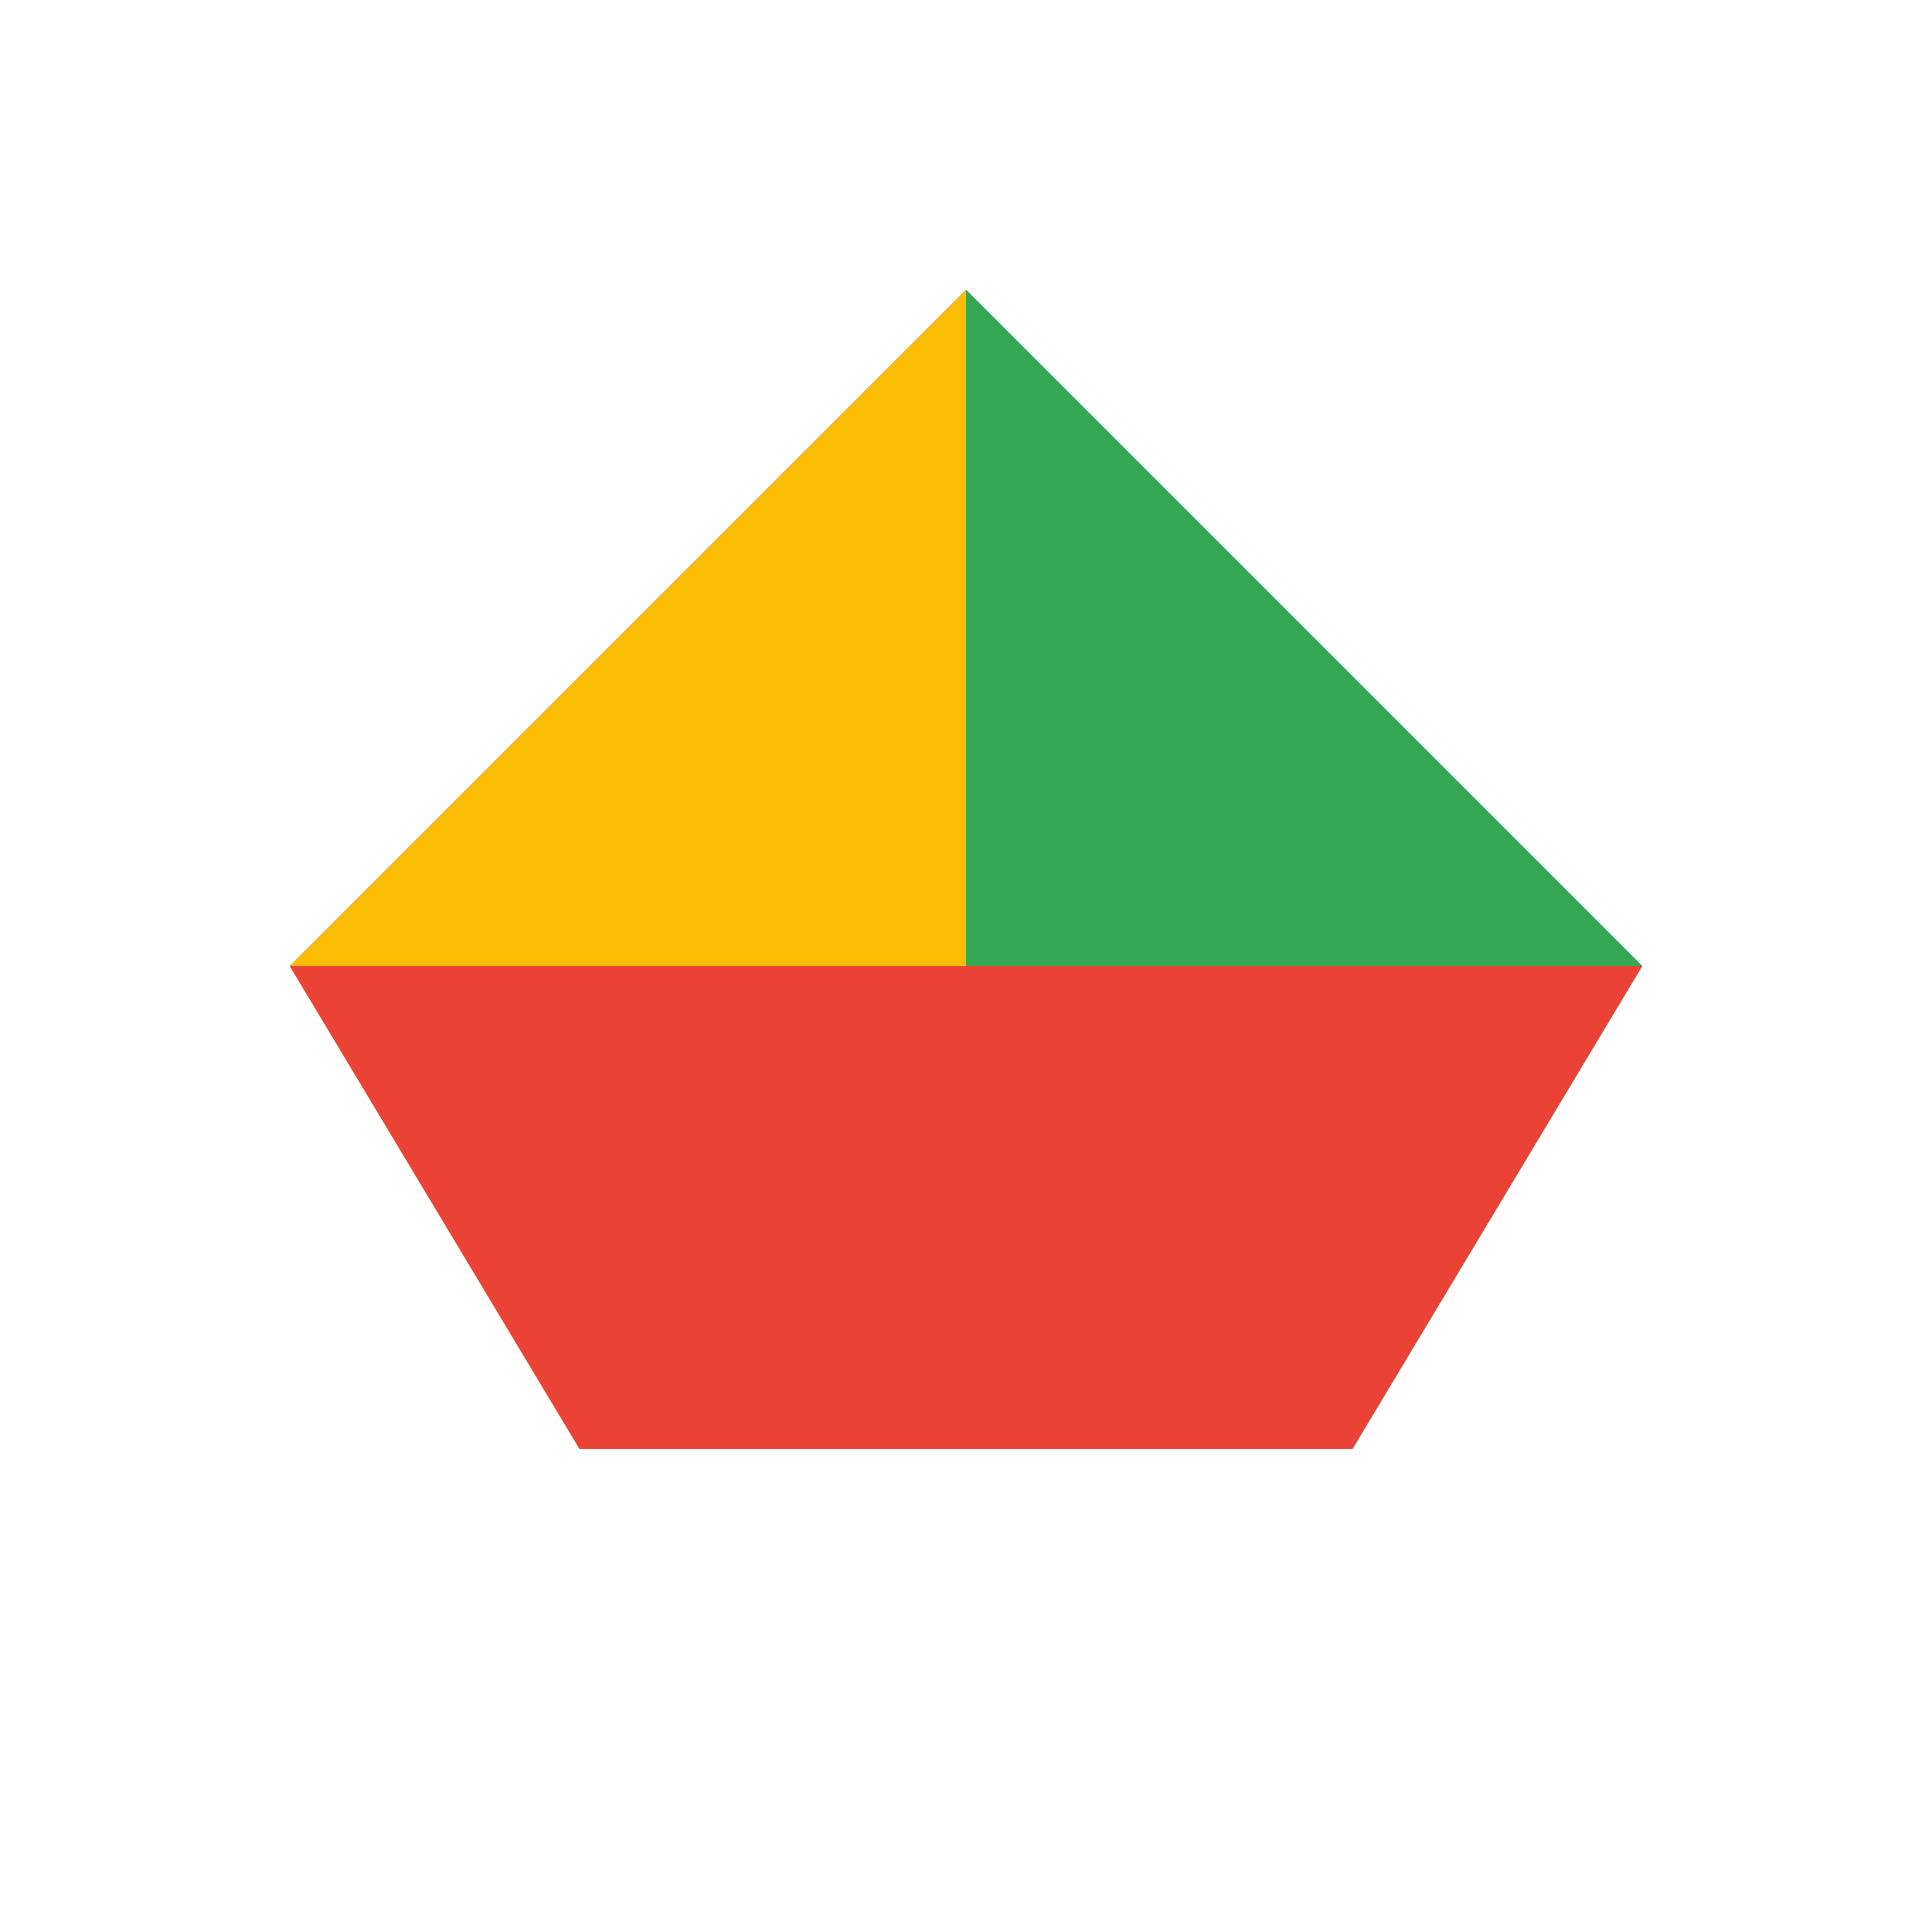
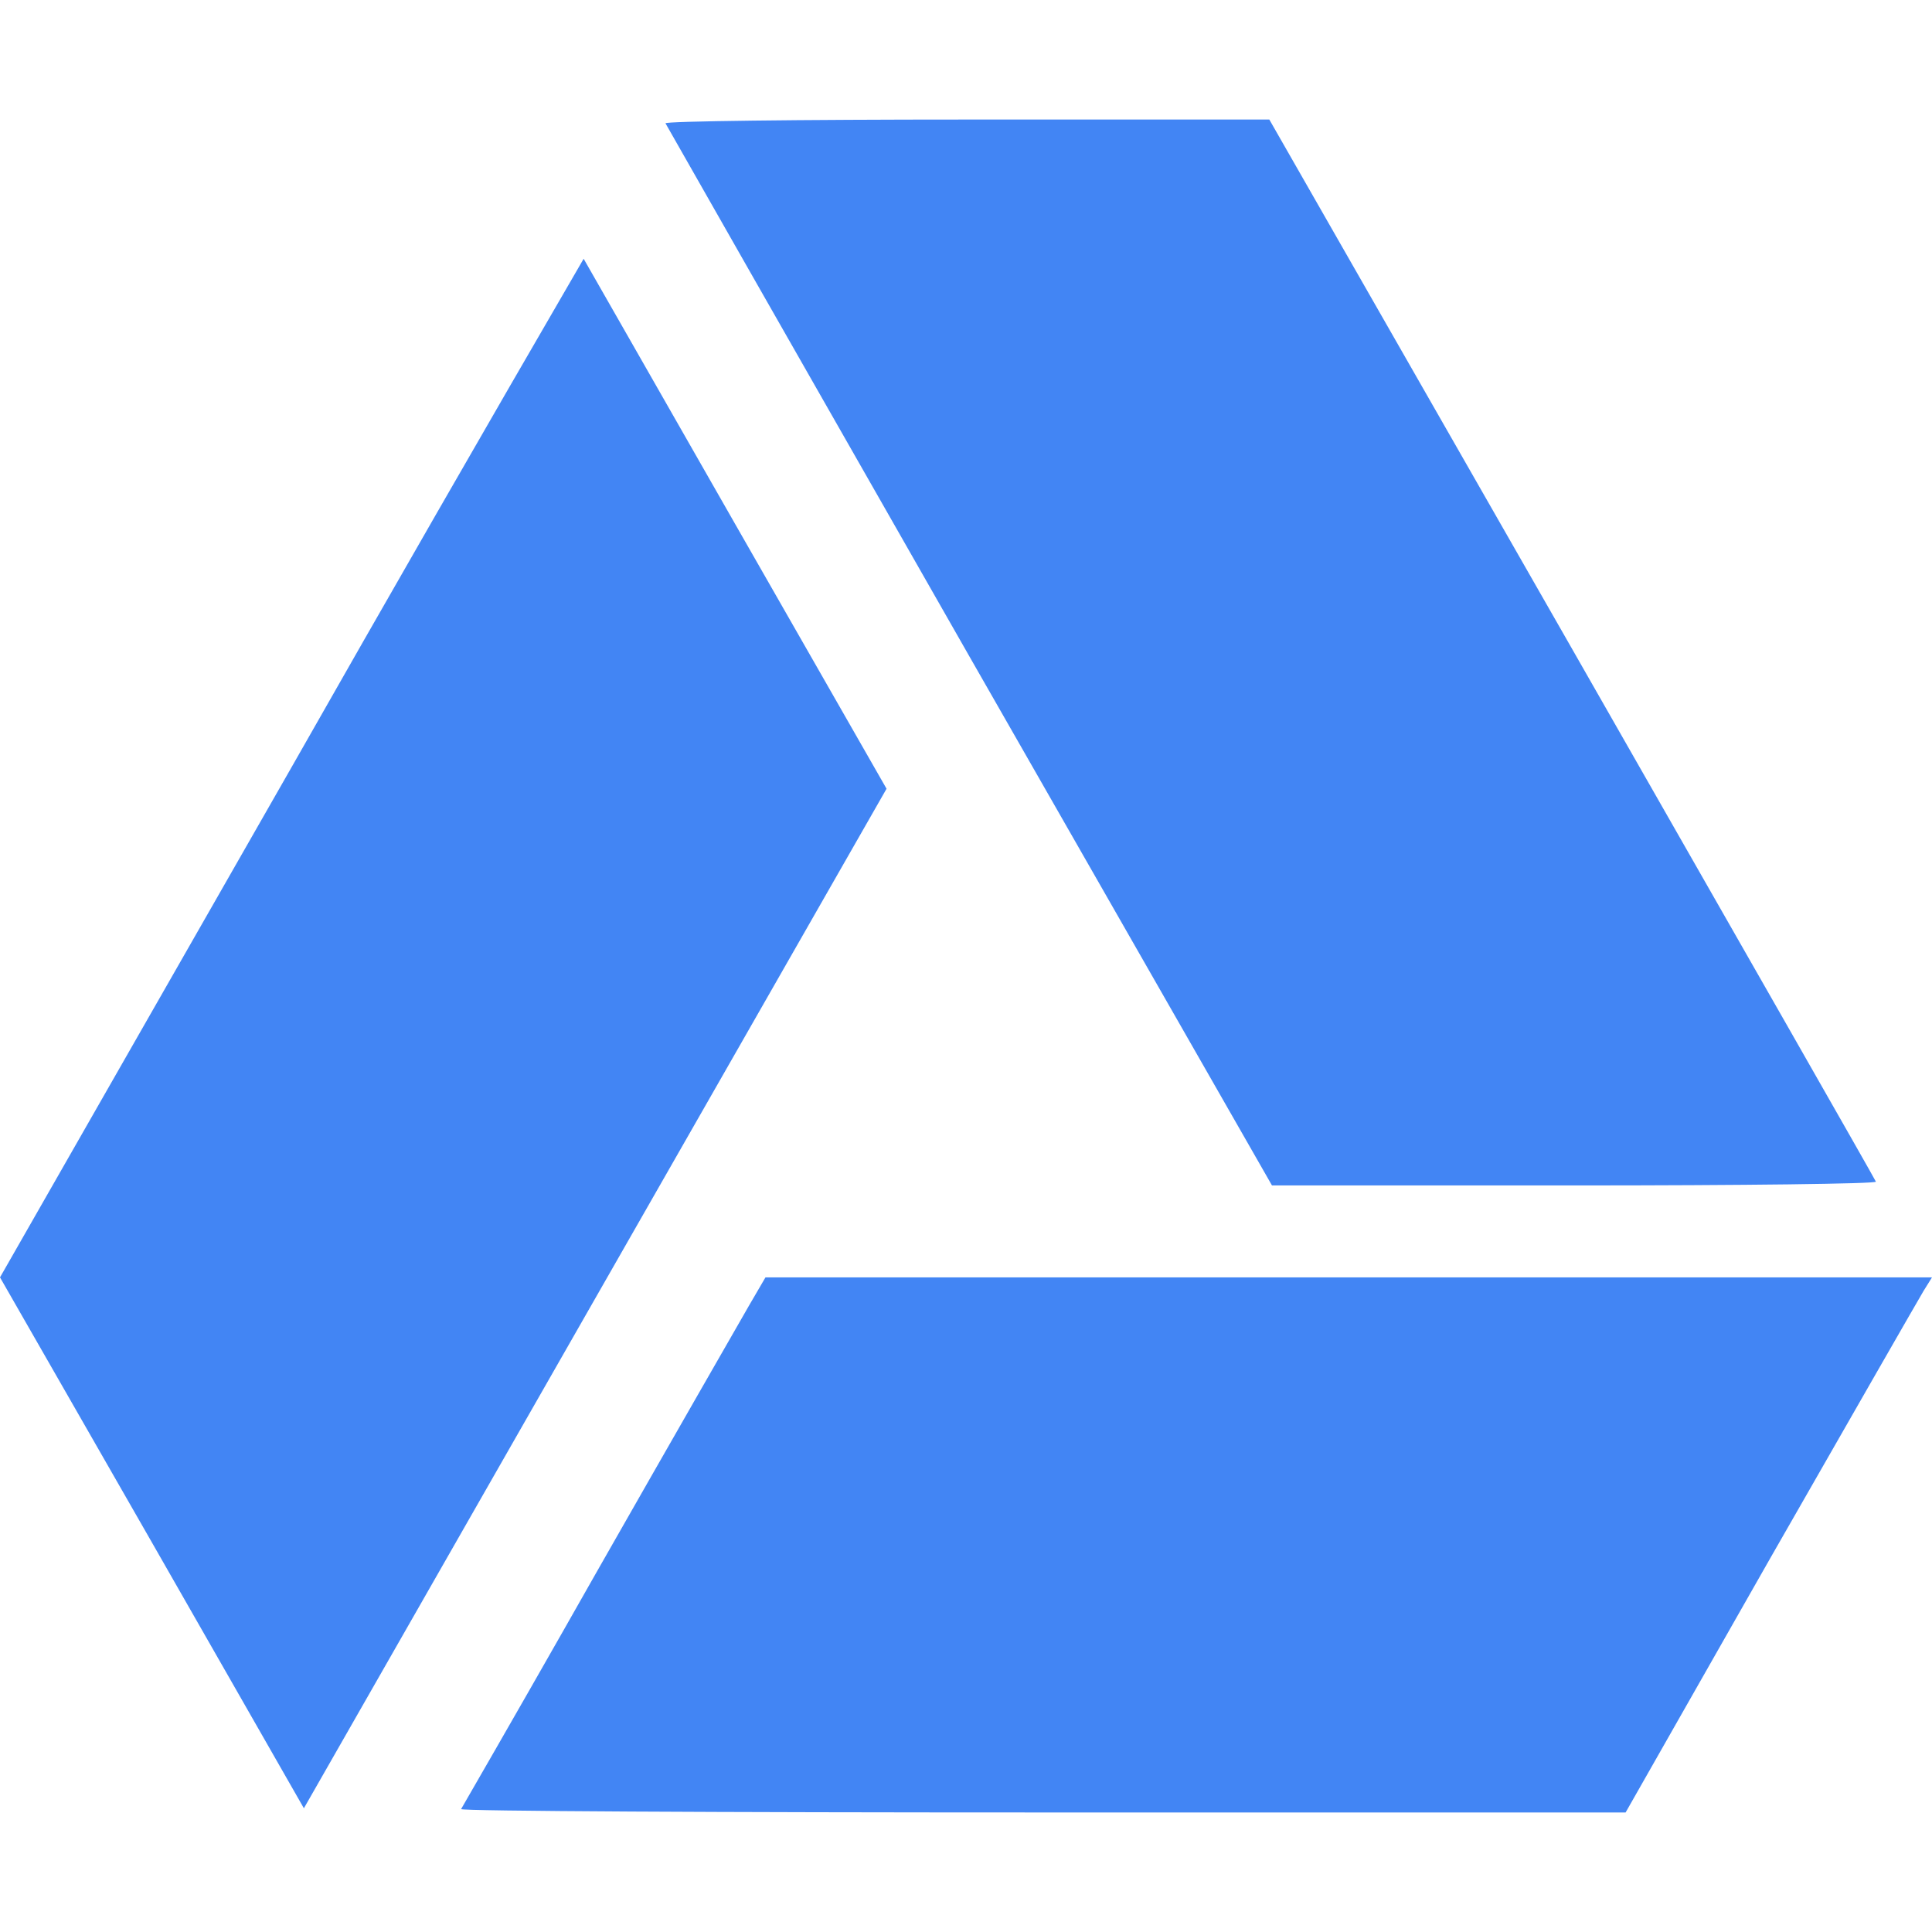
- <svg xmlns="http://www.w3.org/2000/svg" viewBox="0 0 100 100" fill="none">
-   <path d="M50 15 L85 50 L70 75 H30 L15 50 Z" fill="#4285F4" />
-   <path d="M50 15 L85 50 L70 75 L50 50 Z" fill="#34A853" />
-   <path d="M50 15 L15 50 L30 75 L50 50 Z" fill="#FBBC04" />
-   <path d="M15 50 L30 75 H70 L85 50 Z" fill="#EA4335" />
+ <svg xmlns="http://www.w3.org/2000/svg" fill="#4285F4" role="img" viewBox="0 0 24 24">
+   <path d="M12.01 1.485c-2.082 0-3.754.02-3.743.047.01.02 1.708 3.001 3.774 6.62l3.76 6.574h3.76c2.081 0 3.753-.02 3.742-.047-.005-.02-1.708-3.001-3.775-6.62l-3.76-6.574zm-4.76 1.73a789.828 789.861 0 0 0-3.63 6.319L0 15.868l1.89 3.298 1.885 3.297 3.62-6.335 3.618-6.33-1.88-3.287C8.1 4.704 7.255 3.22 7.25 3.214zm2.259 12.653-.203.348c-.114.198-.96 1.672-1.88 3.287a423.93 423.948 0 0 1-1.698 2.97c-.01.026 3.24.042 7.222.042h7.244l1.796-3.157c.992-1.734 1.85-3.23 1.906-3.323l.104-.167h-7.249z" />
</svg>
